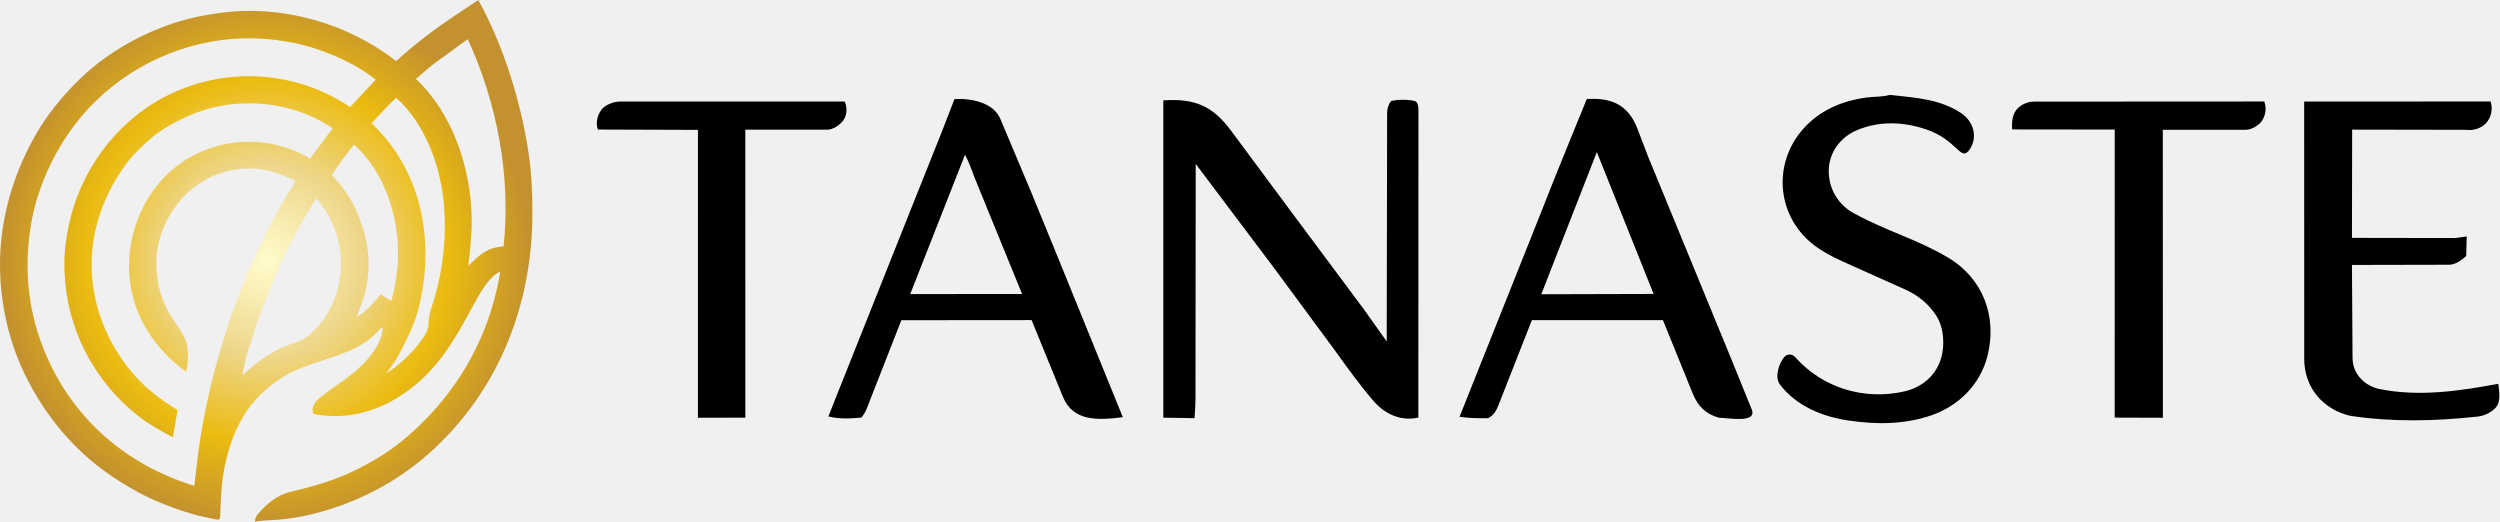
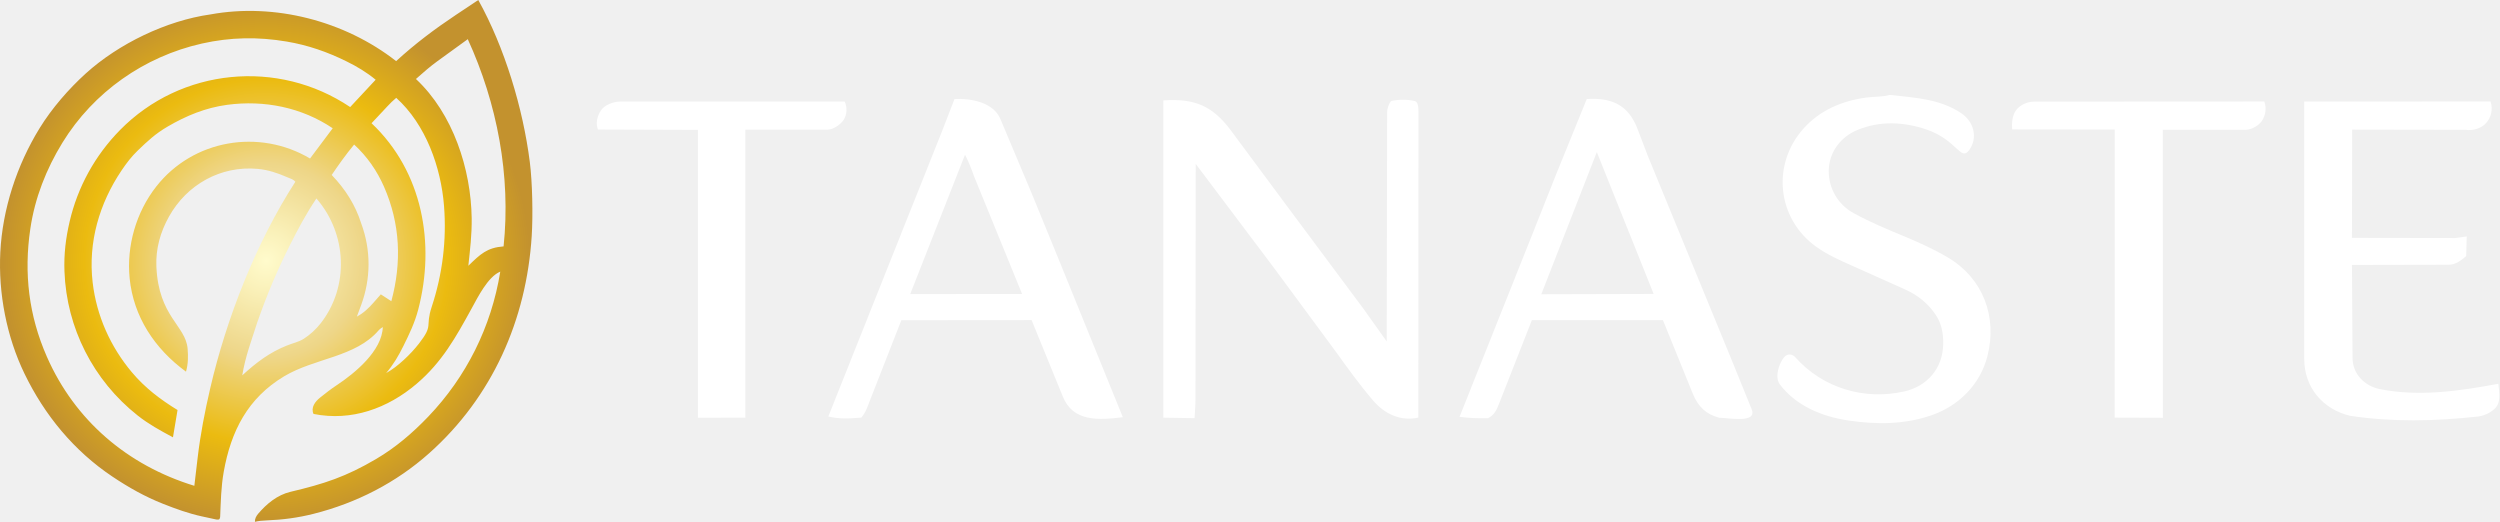
<svg xmlns="http://www.w3.org/2000/svg" viewBox="0 0 1957.87 408.64">
  <defs>
    <style>
      .cls-1 {
-         fill: #currentColor;
+         fill: #FFF;
        stroke: #currentColor;
        stroke-miterlimit: 10;
      }

      .cls-2 {
        fill: url(#radial-gradient);
      }
    </style>
    <radialGradient id="radial-gradient" cx="208.47" cy="204.32" fx="208.47" fy="204.32" r="206.41" gradientUnits="userSpaceOnUse">
      <stop offset="0" stop-color="#fffbcc" />
      <stop offset=".11" stop-color="#faf1ba" />
      <stop offset=".34" stop-color="#efd98e" />
      <stop offset=".37" stop-color="#eed688" />
      <stop offset=".69" stop-color="#ebbb10" />
      <stop offset="1" stop-color="#c3922e" />
    </radialGradient>
  </defs>
  <g id="Logo">
    <path class="cls-2" d="M199.69,408.64h-.03c-.14-2.19.83-4.32,2.51-6.29,6.64-7.79,14.98-14.74,25.34-17.19,26.51-6.27,43.4-11.8,66.98-25.66,15.29-8.99,28.47-20.27,40.84-33.17,29.75-31.05,49.46-70.24,56.46-113.61-9.68,3.97-17.65,20.15-22.47,28.92-12.4,22.56-23.15,42.01-43.07,58.95-22.57,19.19-50.91,29.54-80.7,23.59-2.34-5.06,1.32-9.78,5.18-12.85,4.32-3.43,8.26-6.55,12.85-9.59,14.3-9.45,35.63-26.91,36.2-45.61-.91.56-2.43,1.61-3.21,2.52-18.1,21.16-50.06,21.69-74.05,36.05-28.5,17.07-41.68,42.96-47.33,74.92-2.09,11.85-2.27,23.33-2.78,35.35-.02.44-.5,1.75-.92,1.85s-1.57.14-2.08.03l-11.14-2.41c-10.67-2.31-20.59-5.93-30.7-9.93-14.15-5.6-26.83-12.77-39.53-21.26-30.04-20.08-53.12-48.07-68.87-80.63C5.17,263.7-1.38,229.64.24,197.59c1.72-33.95,12.94-68.21,30.79-97.22,9.5-15.44,22.7-30.66,36.15-42.84,25.69-23.25,63.15-41.41,97.78-46.26,50.07-9.12,104.99,5.08,145.27,36.6,14.89-13.63,30.32-25.22,46.72-36.14l17.62-11.72c20.62,37.09,35.01,84.79,40.34,126.77,2.06,16.24,2.53,41.89,1.5,58.05-4.16,65.72-30.84,125.99-80.2,170.03-25.96,23.16-56.98,39.04-90.68,47.55-12.45,3.14-24.22,4.64-36.85,5.15-3.12.13-6.41.39-9.01,1.1ZM242.8,124.15l17.76-23.7c-24.23-16.3-53.48-22.24-82.61-18.36-16.89,2.25-32.16,8.54-46.76,17.1-9.62,5.64-15.36,11.09-23.27,18.67-4.91,4.71-8.83,9.86-12.69,15.59-17.42,25.84-26.34,56.29-22.67,87.73,3.05,26.12,13.94,50.37,30.7,70.33,10.23,12.19,22.16,21.25,35.78,29.6l-3.58,21.37c-10.17-5.44-19.07-10.3-27.63-17.07-34.73-27.44-55.7-68.56-57.34-112.81-.5-13.63.97-25.79,4.01-38.94,6.31-27.28,19.97-51.95,39.51-71.84,47.7-48.54,123.67-55.98,180.23-17.97l19.95-21.41c-7.16-5.89-14.6-10.33-22.77-14.36-15.1-7.45-30.27-12.72-46.81-15.52-22.52-3.81-44.15-3.49-66.59,1.57-45.09,10.16-84.78,38.02-109.07,77.52-12.74,20.72-21.64,43.36-25.2,67.47-5.17,34.96-1.2,68.05,12.98,100.3,21.85,49.7,62.93,84.94,115.47,101.04l2.57-21.86c2.18-18.53,5.63-36.23,9.85-54.45,12.72-54.84,35.99-114.29,66.68-161.79-1.72-2.07-3.84-2.47-6-3.41-7.63-3.34-15.09-5.92-23.49-6.69-28.93-2.64-55.52,12.24-69.52,37.46-6.71,12.09-10.42,25.09-9.81,39.11,1.72,39.4,23.1,46.12,24.47,64.42.47,6.19.44,11.64-1.28,17.82-24.59-17.98-41.11-43.07-44.12-72.96-2.58-25.66,5.13-52,20.83-72.03,28.82-36.76,80.59-45.57,120.4-21.96ZM366.78,208.15c9.43-9.14,14.58-14.21,27.6-15.19,5.81-55.23-5-111.99-28.04-162.28l-23.66,17.15c-5.91,4.29-11.2,8.91-16.95,14.03,29.13,27.18,43.13,70.66,43.67,109.07.18,12.61-1.26,24.43-2.62,37.22ZM328.05,269.16c11.78-15.21,4.69-12.65,10.07-28.96,8.4-25.49,11.73-52.03,9.62-78.9-2.38-30.38-14.31-63.87-37.44-84.67-2.65,2.21-4.61,4.18-6.87,6.59l-12.45,13.29c40.05,37.87,50.09,94.41,36.51,146.04-2.71,10.29-6.94,19.08-11.58,28.42-3.84,7.73-7.77,14.51-13.51,21.2,8.97-4.84,19.52-15.1,25.64-23.02ZM292.83,236.65l5.4-6.13,8.24,5.35c8.26-30.5,6.98-60.68-5.74-89.64-5.52-12.57-13.17-23.6-23.39-33.02-6.53,7.9-12.01,15.62-17.57,23.82,10.71,11.14,18.52,23.47,23.13,37.98,7.73,20.94,7.58,43.31-.16,64.15l-3.27,8.79c5.32-2.8,9.39-6.78,13.37-11.3ZM224.58,270.63c4.34-1.8,9.33-2.76,13.37-5.36,4.93-3.18,9.59-7.44,13.2-12.08,22.54-28.87,20.63-70.23-3.36-97.76-8.17,12.2-14.29,23.75-20.5,36.06-10.02,19.8-18.38,39.65-25.69,60.64-4.47,13.97-9.51,27.17-11.88,41.83,11.25-10.32,21.67-18.07,34.87-23.33Z" />
  </g>
  <g id="Text">
    <g id="Tanaste">
      <path class="cls-1" d="M1841.93,207.49l.46,72.86c.08,12.73,9.63,21.98,21.19,24.33,30.63,6.23,62.85,1.54,92.96-4.13.59,5.02,1.85,12.26-.77,16.93-2.56,4.57-9.84,8.15-15.08,8.72-33.86,3.7-66.87,4.42-100.13-.54-21.39-5.08-36.01-22.16-36.01-44.61l-.04-201.51,145.97-.08c2.05,6.3.39,12.65-3.53,16.95-3.82,4.18-10.16,6.1-16.04,5.26l-88.82-.15-.16,84.77,80.99.13,8.9-1.25-.43,15.38c-3.73,3.22-8.33,6.77-13.54,6.78l-75.92.16Z" />
      <path class="cls-1" d="M1693.87,327.18l-37.75-.12.03-225.6-80.28-.1c-.54-5.52.17-10.9,2.8-14.74,2.7-3.94,8.48-7.04,14.22-7.04l180.38-.1c1.9,5.25,1.07,10.7-1.87,15.21-2,3.08-7.66,6.94-12.63,6.94h-64.97s.06,225.56.06,225.56Z" />
      <path class="cls-1" d="M1479.71,74.4h1.27c19.12,2.17,38.47,3.14,54.99,14.27,10.21,6.88,12.98,19.58,6.21,28.85s-9.44-8.04-33.77-16.21c-17.77-5.96-36.08-6.74-53.53.37-13.7,5.59-22.53,17.83-22.7,31.99-.17,13.66,7.09,26.57,19.7,33.38,27.61,14.92,49.14,20.06,73.85,34.76,27.28,16.23,38.67,46.31,30.66,77.33-5.61,21.72-22.12,38.63-43.85,46.11-20.96,7.21-42.52,7.34-64.68,4.11-20.67-3.02-41.06-11.32-53.94-28.27-4.4-5.79-.55-16.71,3.21-21.23,2.73-3.28,6.61-2.61,8.88-.06,21.46,24.16,54.09,33.83,85.35,26.75,18.19-4.12,30.18-18.34,30.47-37.15.12-8.02-1.23-15.84-5.7-22.59-6-9.06-14.26-15.71-24.1-20.11l-40.93-18.32c-10.25-4.59-19.93-8.77-28.98-15.31-30.47-22.02-34.86-64.28-9.69-92.41,12.75-14.25,30.02-21.7,49.34-24.28,6.18-.83,12.53-.42,17.96-1.98Z" />
      <path class="cls-1" d="M1325.75,308.42l-23.42-57.69-102.64-.02-25.91,65.95c-1.88,4.79-3.65,8.39-8.4,10.85-7.53.08-13.82.04-22.35-1.06l57.71-144.71,18.05-45.47,18.59-45.71,5.29-12.99c19.2-1.26,32.5,4.39,39.74,23.35l8.1,21.2,65.12,158.51,16.19,39.88c4.66,11.48-18.78,6.59-25.39,6.66-10.32-2.72-16.52-8.65-20.67-18.74ZM1295.04,230.2l-44.48-111.11-43.5,111.35,87.98-.24Z" />
      <path class="cls-1" d="M1110.86,88.02l-.08,229.31v9.71c-13.83,3.06-26.31-2.75-35.29-13.2-10.69-12.45-19.92-25.33-29.63-38.81l-48.3-65.44-61.14-81.23-.18,182.69c0,6.09-.33,10.62-.74,16.43l-24.44-.38V78.63c24.79-1.74,38.75,4.45,53.09,23.78l45.91,61.88,57.77,77.57,18.18,25.53.31-179.69c0-2.51,1.57-7.22,3.27-8.63,5.2-1.19,12.8-1.33,18.4.07,2.65.66,2.89,5.06,2.89,8.87Z" />
      <path class="cls-1" d="M832.38,310.65l-24.49-59.97-102,.09-24.49,62.56c-1.98,5.06-3.32,9.59-6.83,13.7-9.24.8-17.22,1.25-25.86-.87l64.78-162.6,23.53-58.91,10.49-27.08c12.88-.71,30.46,2.58,35.92,15.56l24.47,58.15,22.41,54.79,49.04,120.67c-19.47,2.4-38.94,3.55-46.96-16.08ZM800.45,230.23l-37.65-92.23c-2.11-5.99-4.27-11.43-7.04-16.86l-42.92,109.16,87.61-.07Z" />
      <path class="cls-1" d="M583.72,327.08l-37.15.08.02-225.44-78.31-.27c-1.89-4.65-.73-10.74,2.68-15.45,2.45-3.38,8.85-6.47,14.72-6.47h175.81c2.14,4.26,1.9,10.47-.91,14.55-2.14,3.11-7.68,7.47-12.66,7.47h-64.23s.03,225.52.03,225.52Z" />
    </g>
  </g>
</svg>
